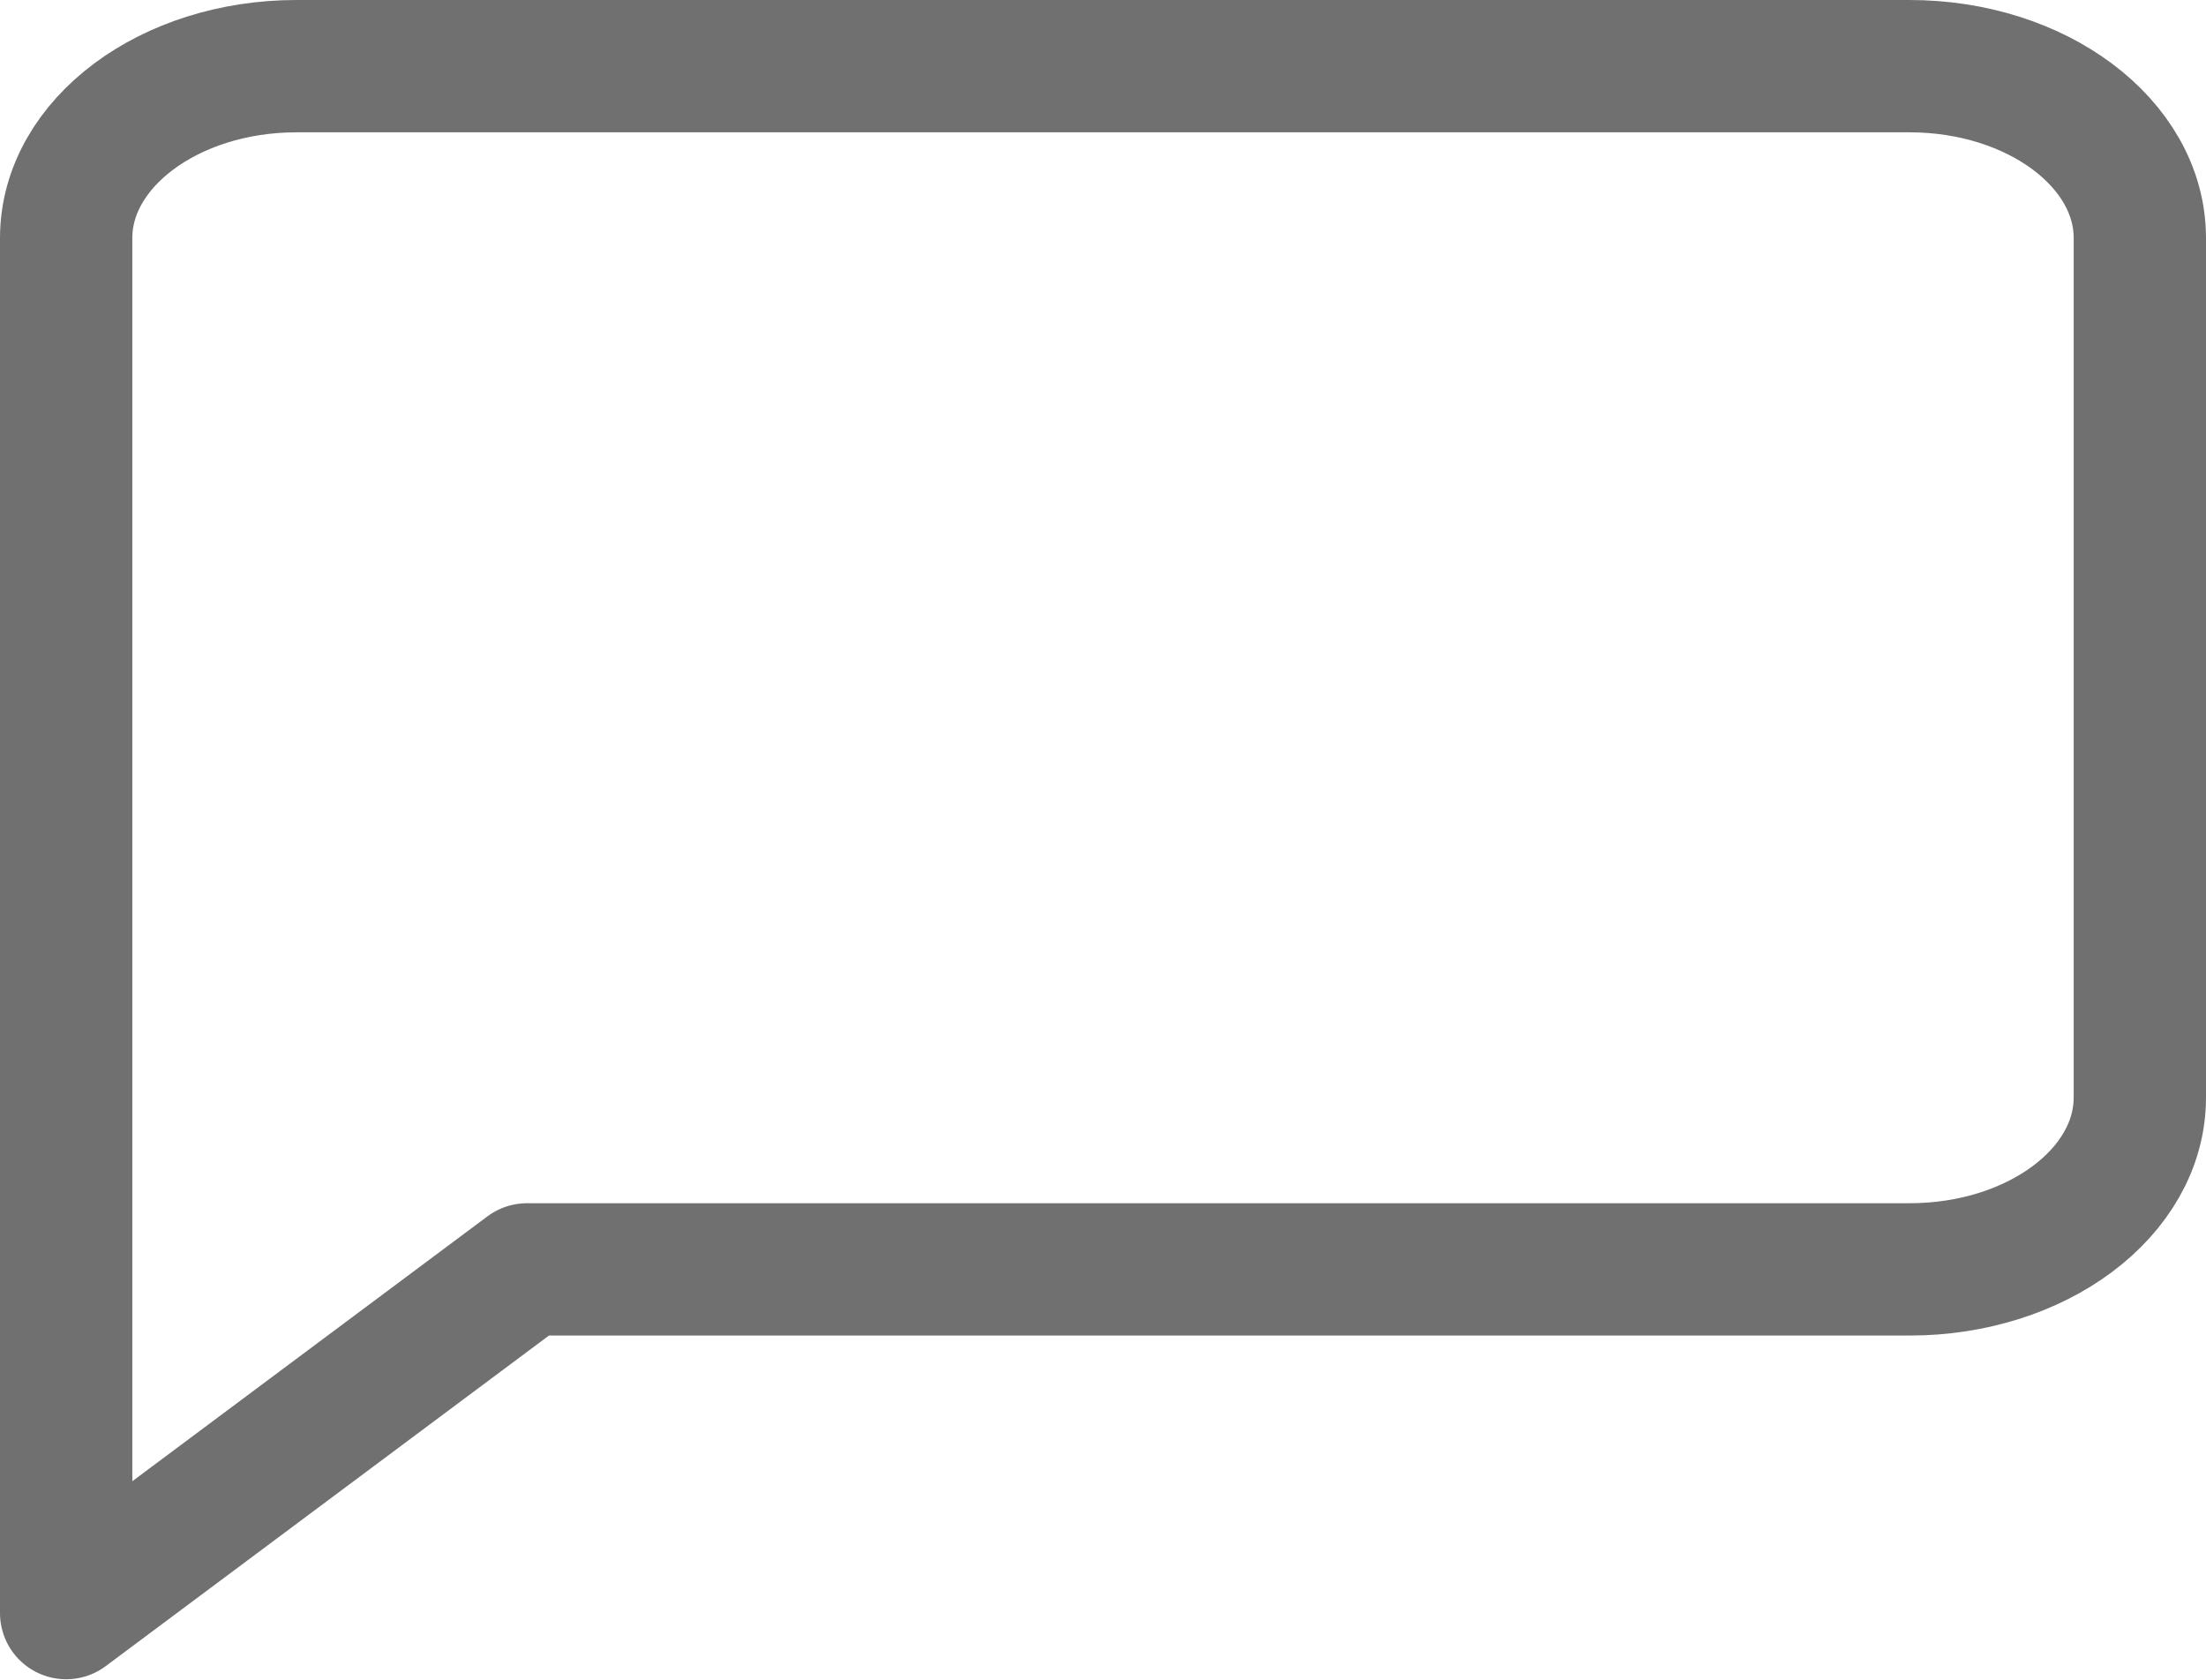
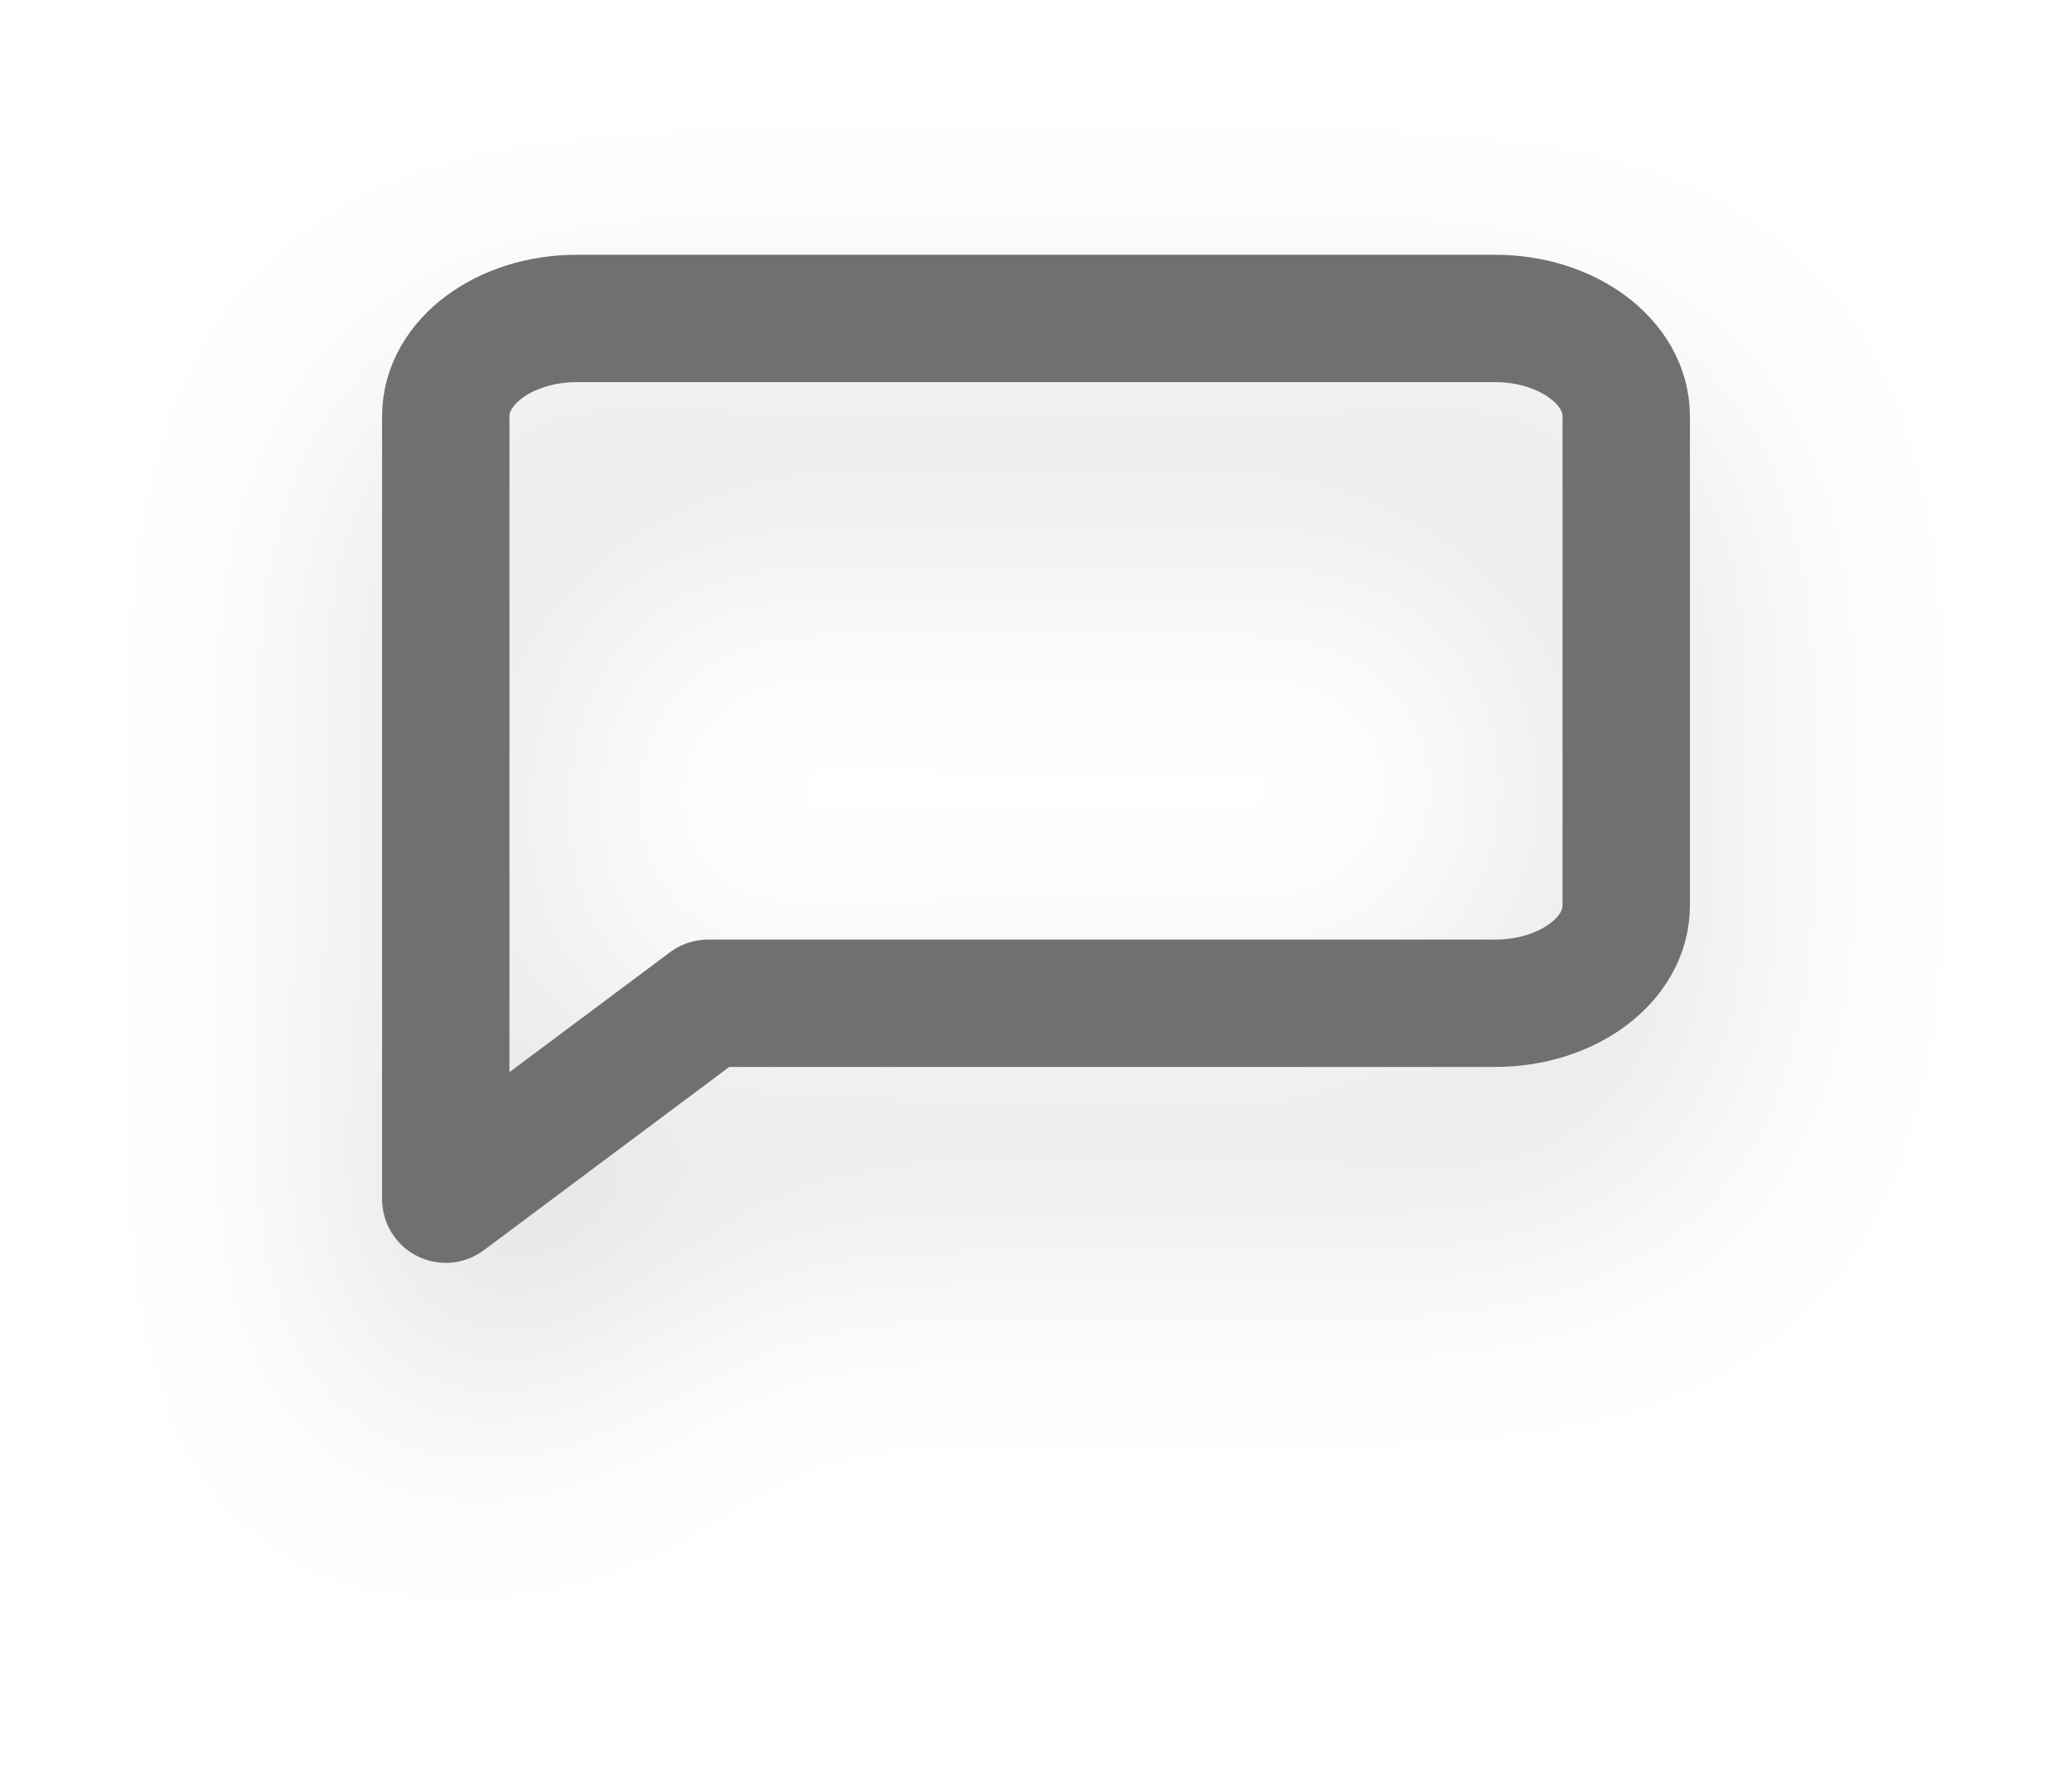
- <svg xmlns="http://www.w3.org/2000/svg" width="20.005" height="15.229" viewBox="0 0 20.005 15.229">
-   <path id="Icon_feather-message-square" data-name="Icon feather-message-square" d="M23.305,13.853c0,.861-.935,1.559-2.089,1.559H8.679L4.5,18.529V6.059C4.5,5.2,5.435,4.5,6.589,4.5H21.216c1.154,0,2.089.7,2.089,1.559Z" transform="translate(-3.9 -3.9)" fill="none" stroke="#707070" stroke-linecap="round" stroke-linejoin="round" stroke-width="1.2" />
+ <svg xmlns="http://www.w3.org/2000/svg" width="48.805" height="41.743" viewBox="0 0 48.805 41.743">
+   <defs>
+     <filter id="Icon_feather-message-square" x="0" y="0" width="48.805" height="41.743" filterUnits="userSpaceOnUse">
+       <feOffset dy="3" input="SourceAlpha" />
+       <feGaussianBlur stdDeviation="3" result="blur" />
+       <feFlood flood-opacity="0.161" />
+       <feComposite operator="in" in2="blur" />
+       <feComposite in="SourceGraphic" />
+     </filter>
+   </defs>
+   <g transform="matrix(1, 0, 0, 1, 0, 0)" filter="url(#Icon_feather-message-square)">
+     <path id="Icon_feather-message-square-2" data-name="Icon feather-message-square" d="M32.305,18.329c0,1.273-1.383,2.3-3.089,2.3H10.679L4.5,25.243V6.8c0-1.273,1.383-2.3,3.089-2.3H29.216c1.706,0,3.089,1.032,3.089,2.3Z" transform="translate(6 3)" fill="none" stroke="#707070" stroke-linecap="round" stroke-linejoin="round" stroke-width="3" />
+   </g>
</svg>
